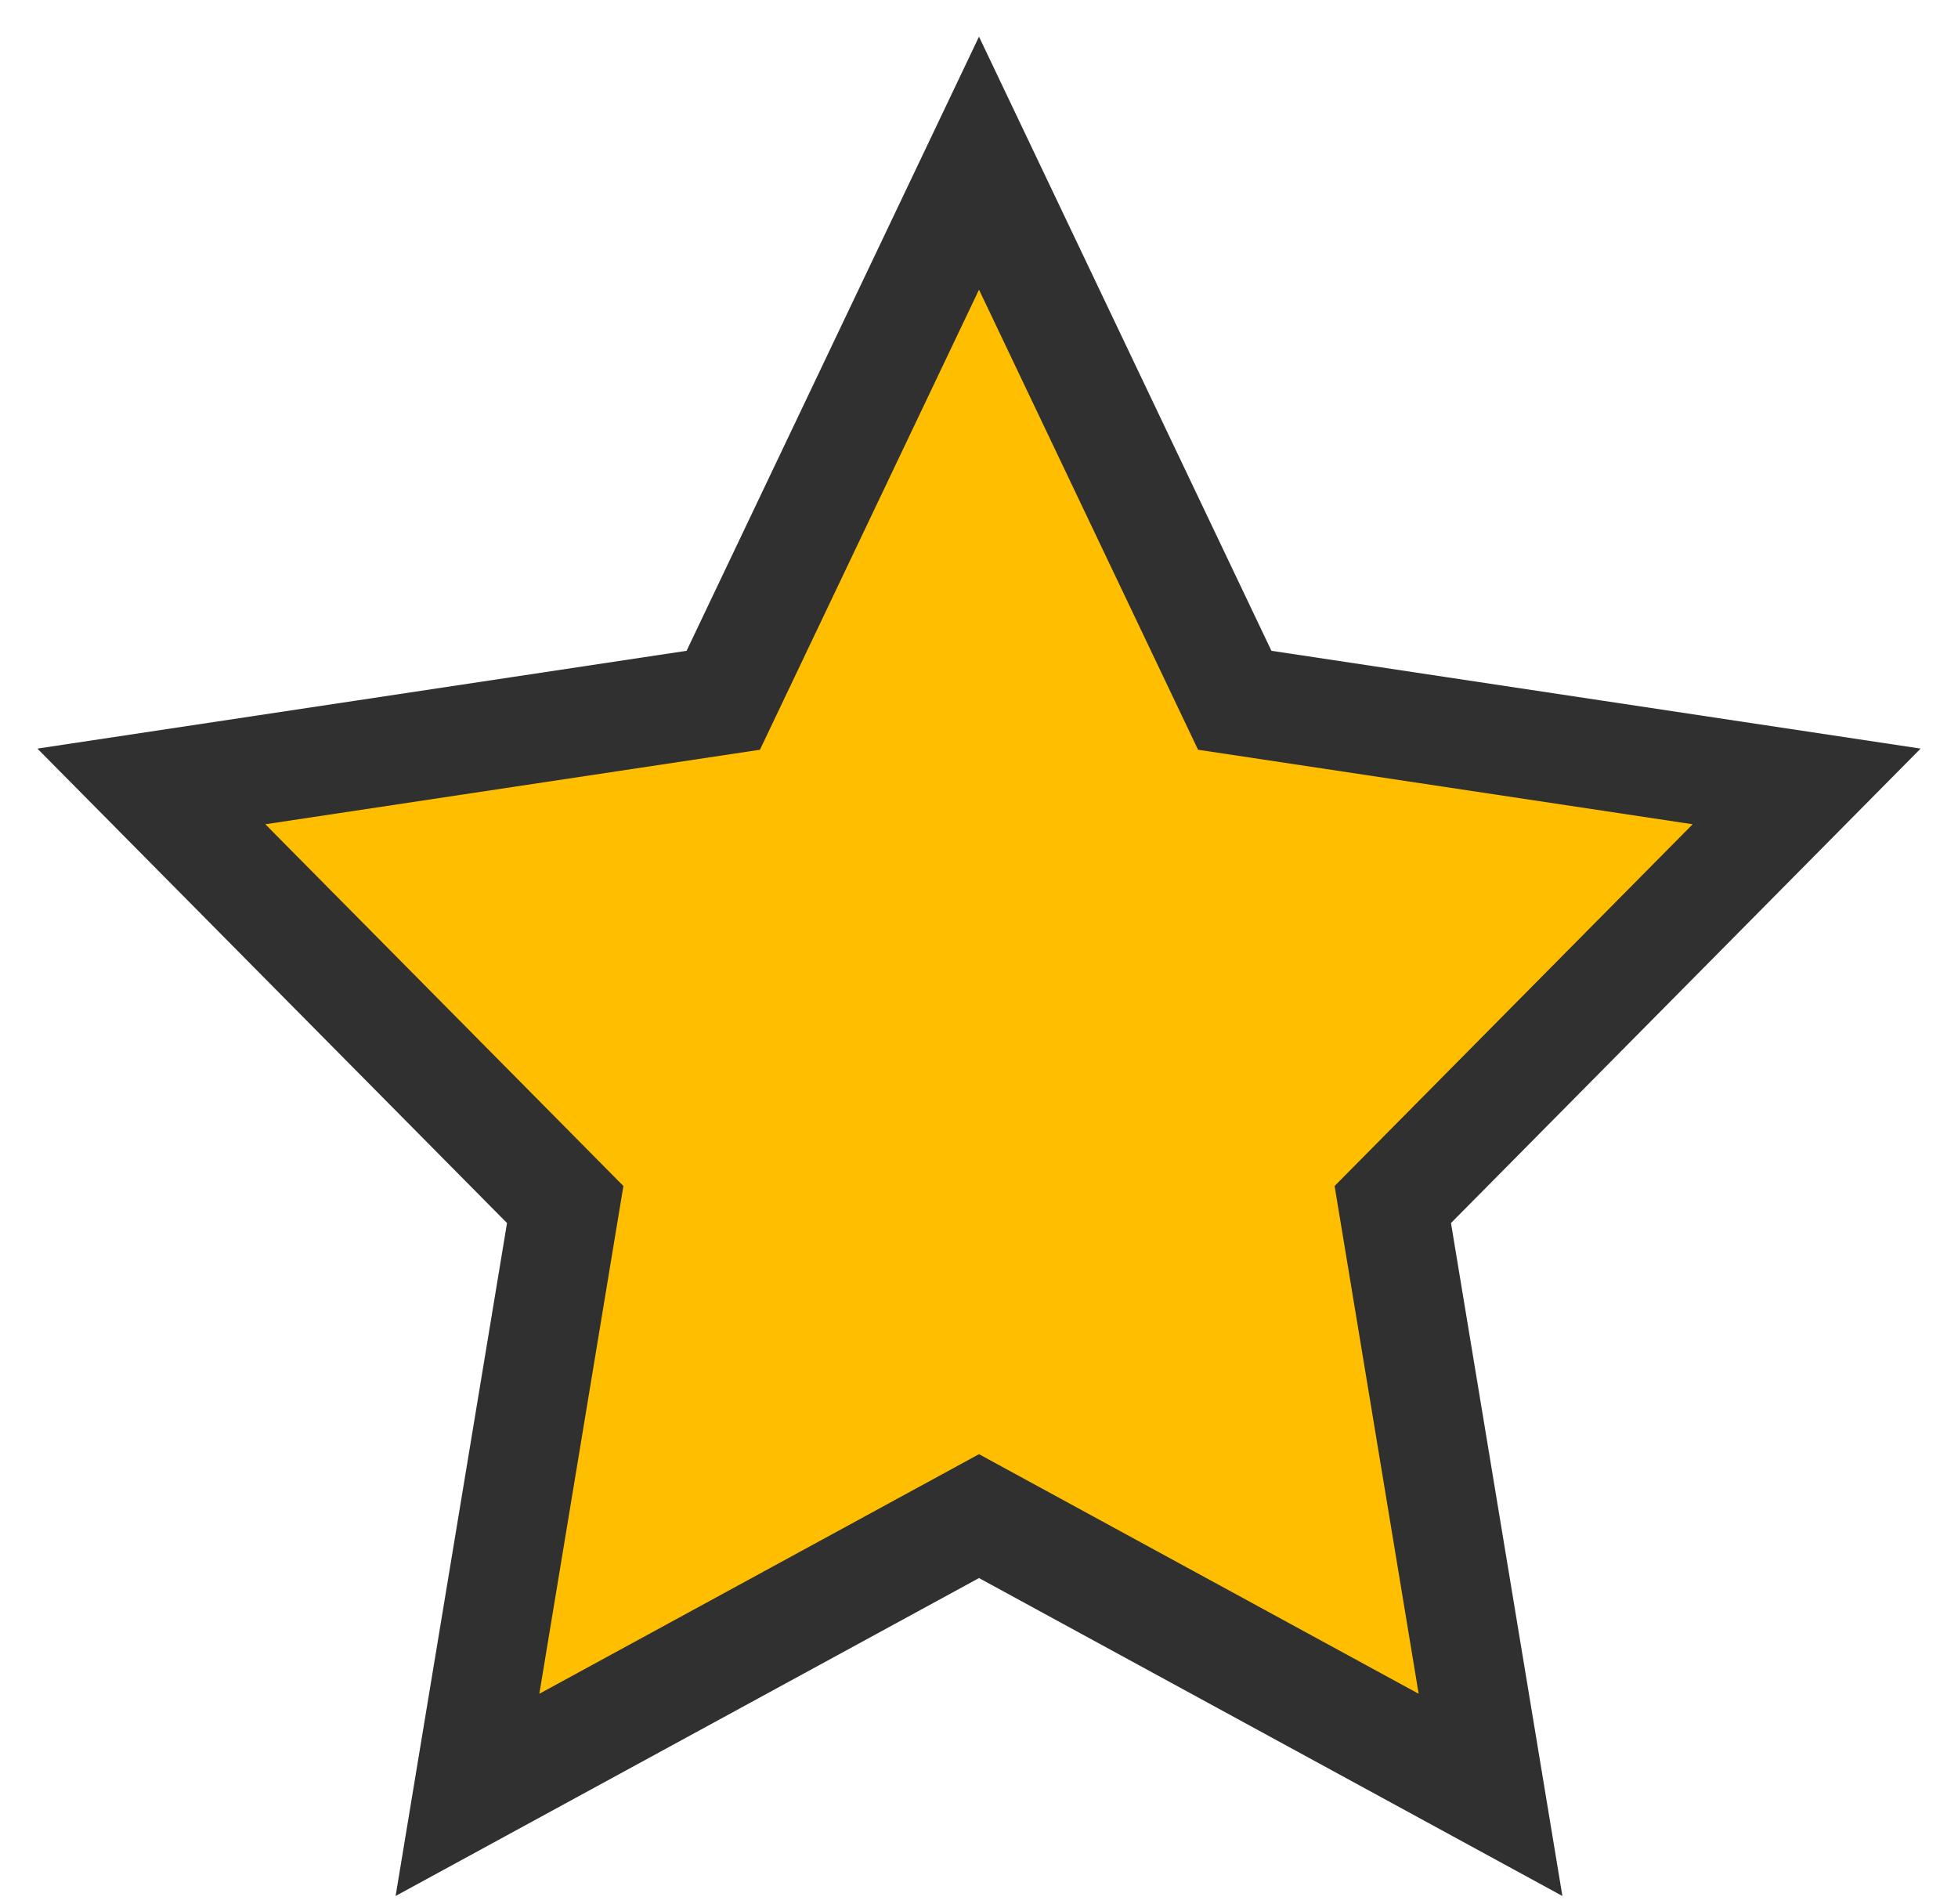
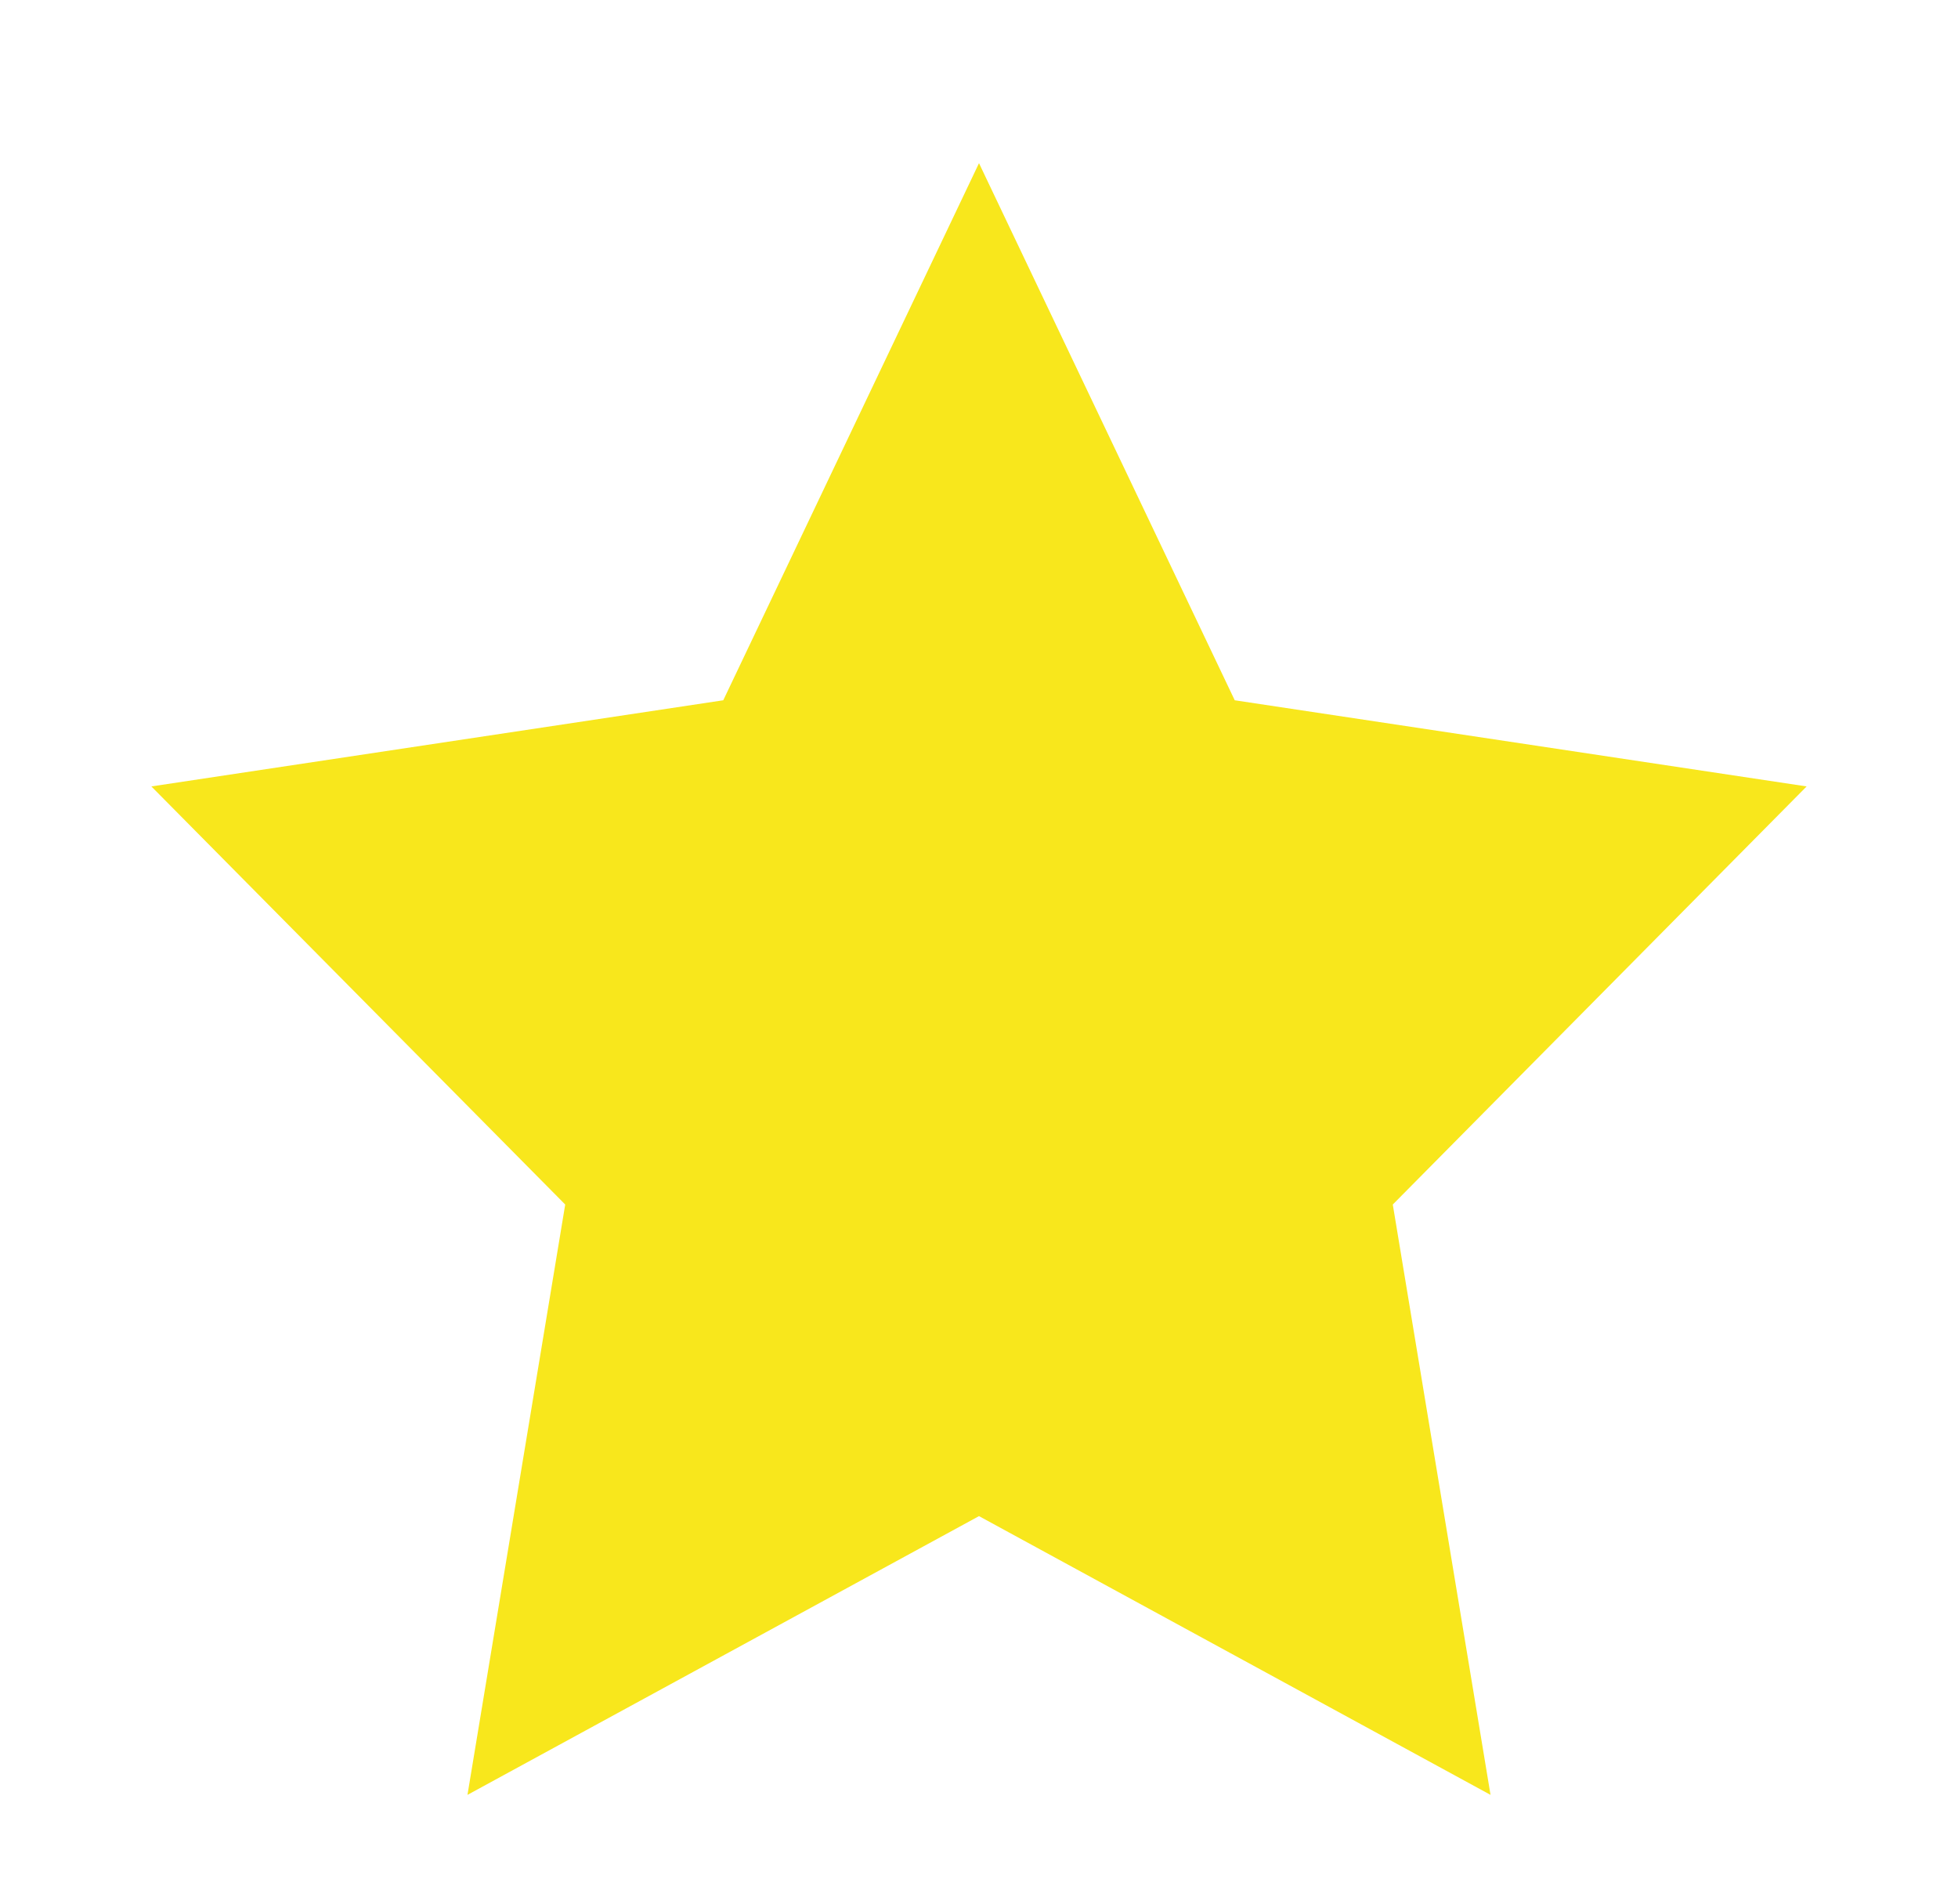
<svg xmlns="http://www.w3.org/2000/svg" width="36px" height="35px" viewBox="0 0 36 35" version="1.1">
  <defs />
  <g id="Symbols" stroke="none" stroke-width="1" fill="none" fill-rule="evenodd">
-     <g id="Profile-nav" transform="translate(-11, -4)" fill="#ffbf00" stroke="#303030" stroke-width="2">
+     <g id="Profile-nav" transform="translate(-11, -4)" fill="#F8E71C">
      <g id="Group-2" transform="translate(0, -1)">
        <polygon id="Star" points="29 32.875 19.595 38 21.392 27.146 13.783 19.459 24.298 17.875 29 8 33.702 17.875 44.217 19.459 36.608 27.146 38.405 38" />
      </g>
    </g>
  </g>
</svg>
